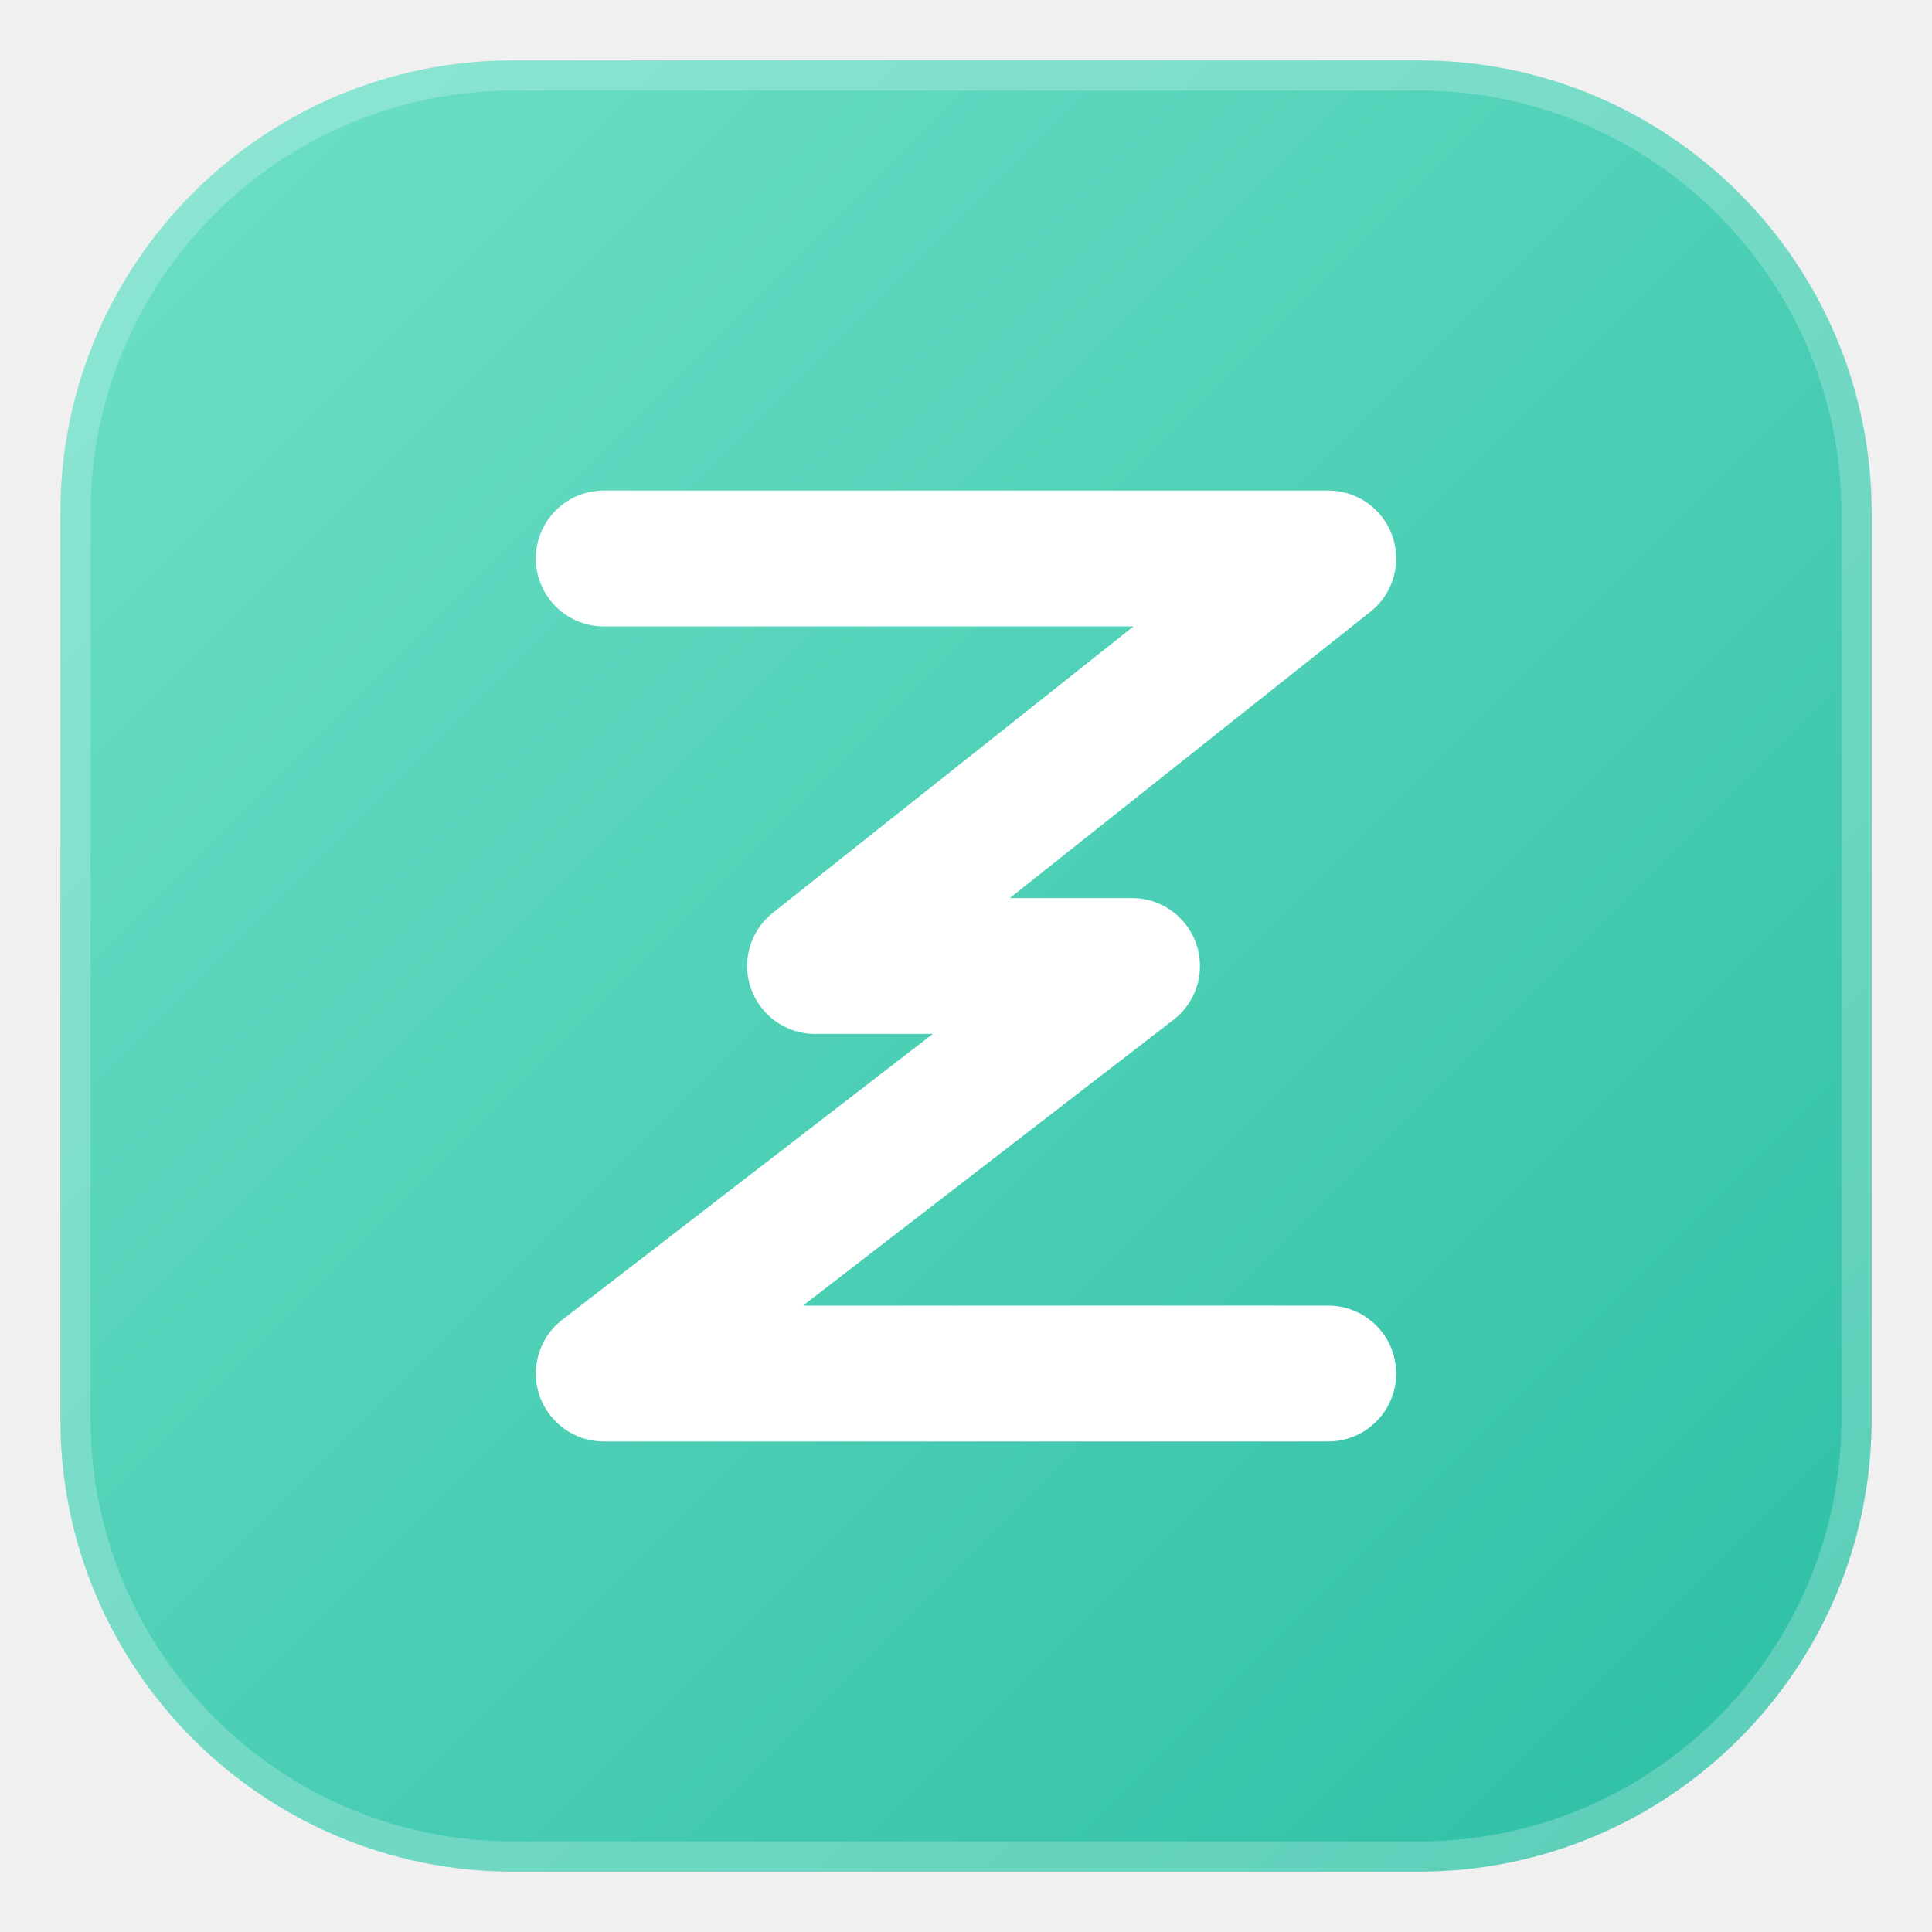
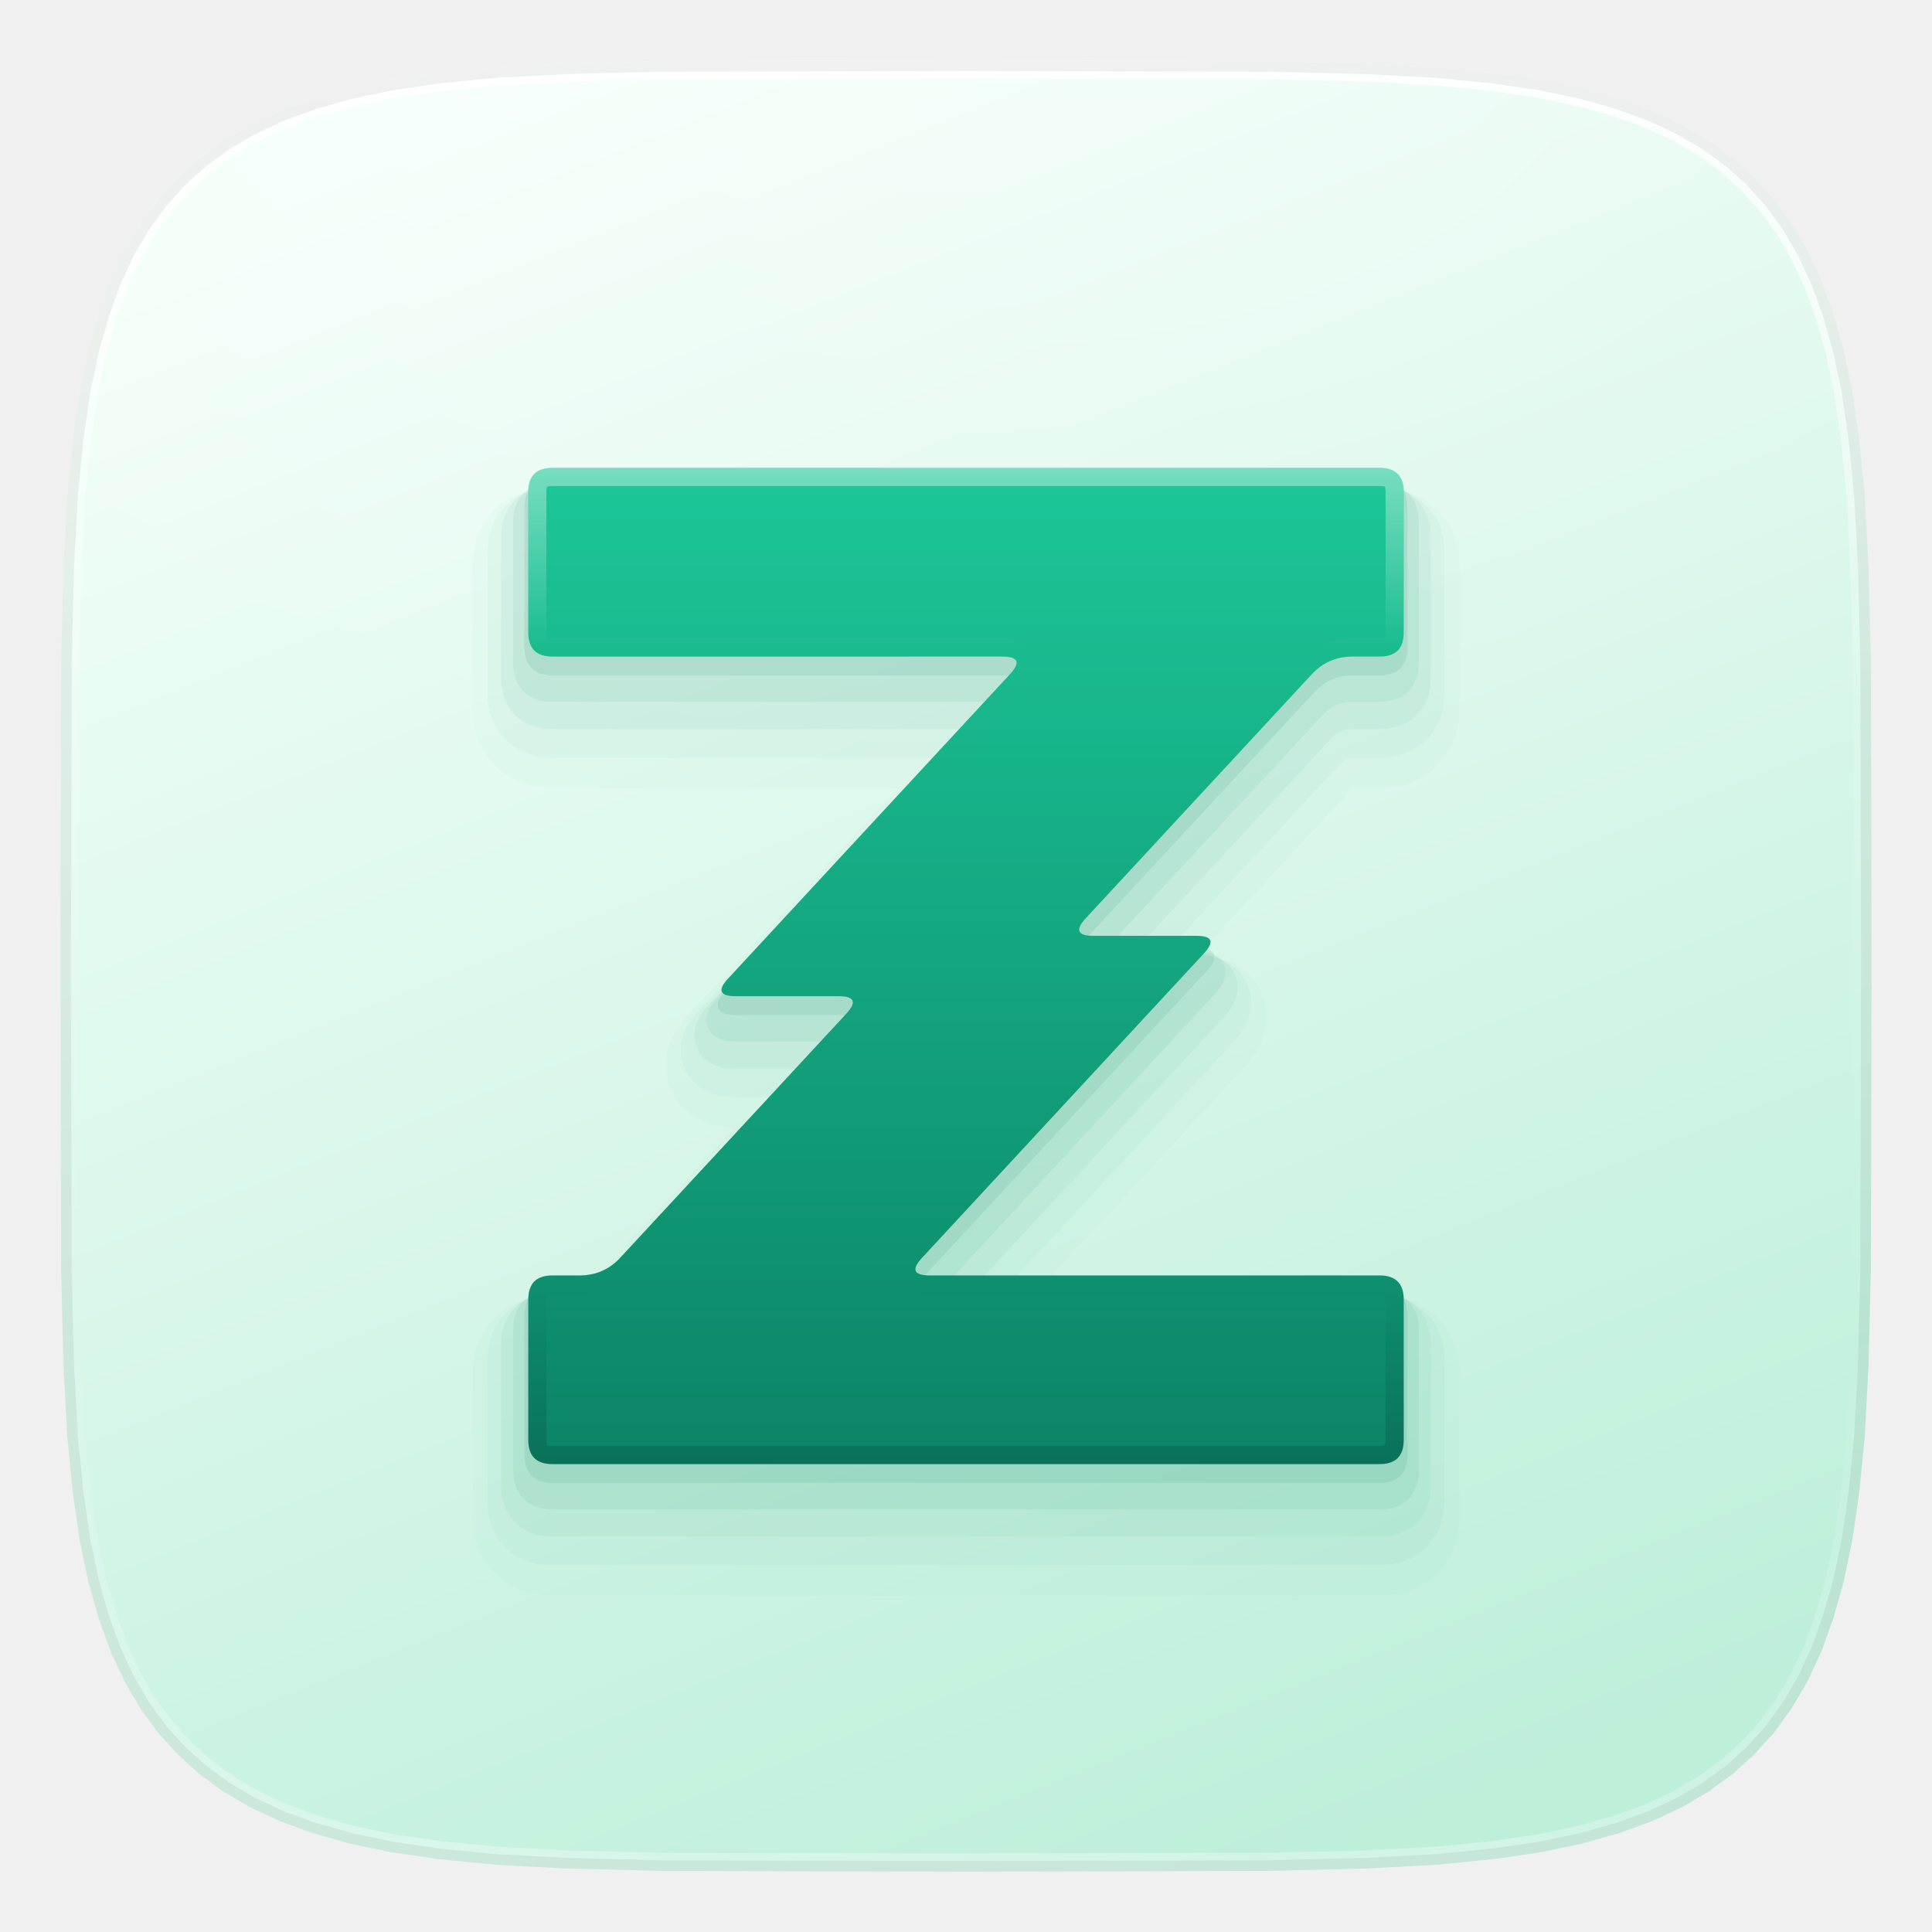
<svg xmlns="http://www.w3.org/2000/svg" viewBox="0 0 128 128" width="128" height="128">
  <defs>
-     <linearGradient id="bg" x1="0" y1="0" x2="1" y2="1">
-       <stop offset="0" stop-color="#6FE0C8" />
-       <stop offset="1" stop-color="#2CBFA4" />
+     <linearGradient id="tile" x1="0.3" y1="0" x2="0.7" y2="1">
+       <stop offset="0" stop-color="#F4FFFA" />
+       <stop offset="1" stop-color="#BDEFD9" />
+     </linearGradient>
+     <clipPath id="clip">
+       <path d="M124.00 64.00L123.95 84.16L123.79 90.57L123.54 95.21L123.17 98.94L122.71 102.11L122.13 104.86L121.44 107.29L120.65 109.47L119.73 111.43L118.69 113.20L117.53 114.79L116.23 116.23L114.79 117.53L113.20 118.69L111.43 119.73L109.47 120.65L107.29 121.44L104.86 122.13L102.11 122.71L98.94 123.17L95.21 123.54L90.57 123.79L84.16 123.95L64.00 124.00L43.84 123.95L37.43 123.79L32.79 123.54L29.06 123.17L25.89 122.71L23.14 122.13L20.71 121.44L18.53 120.65L16.57 119.73L14.80 118.69L13.21 117.53L11.77 116.23L10.47 114.79L9.31 113.20L8.27 111.43L7.35 109.47L6.56 107.29L5.87 104.86L5.29 102.11L4.83 98.94L4.46 95.21L4.21 90.57L4.05 84.16L4.00 64.00L4.05 43.84L4.21 37.43L4.46 32.79L4.83 29.06L5.29 25.89L5.87 23.14L6.56 20.71L7.35 18.53L8.27 16.57L9.31 14.80L10.47 13.21L11.77 11.77L13.21 10.47L14.80 9.31L16.57 8.27L18.53 7.35L20.71 6.56L23.14 5.87L25.89 5.29L29.06 4.83L32.79 4.46L37.43 4.21L43.84 4.05L64.00 4.00L84.16 4.05L90.57 4.21L95.21 4.46L98.94 4.83L102.11 5.29L104.86 5.87L107.29 6.56L109.47 7.35L111.43 8.27L113.20 9.31L114.79 10.47L116.23 11.77L117.53 13.21L118.69 14.80L119.73 16.57L120.65 18.53L121.44 20.71L122.13 23.14L122.71 25.89L123.17 29.06L123.54 32.79L123.79 37.43L123.95 43.84Z" />
+     </clipPath>
+     <linearGradient id="mark" x1="0.5" y1="0.0" x2="0.5" y2="1.0">
+       <stop offset="0" stop-color="#1CC796" />
+       <stop offset="1" stop-color="#0B8466" />
+     </linearGradient>
+     <radialGradient id="sheen" cx="0.5" cy="0.0" r="0.75">
+       <stop offset="0" stop-color="#FFFFFF" stop-opacity="0.22" />
+       <stop offset="1" stop-color="#FFFFFF" stop-opacity="0" />
+     </radialGradient>
+     <clipPath id="markclip">
+       <path d="M36.60 31.00Q35.00 31.00 35.00 32.60L35.00 41.90Q35.00 43.50 36.60 43.50L66.40 43.50Q68.00 43.50 66.91 44.67L48.24 64.83Q47.15 66.00 48.75 66.00L55.55 66.00Q57.15 66.00 56.06 67.17L41.09 83.33Q40.00 84.50 38.40 84.50L36.60 84.50Q35.00 84.50 35.00 86.10L35.00 95.40Q35.00 97.00 36.60 97.00L91.40 97.00Q93.00 97.00 93.00 95.40L93.00 86.10Q93.00 84.50 91.40 84.50L61.60 84.50Q60.00 84.50 61.09 83.33L79.76 63.17Q80.85 62.00 79.25 62.00L72.45 62.00Q70.85 62.00 71.94 60.83L86.91 44.67Q88.00 43.50 89.60 43.50L91.40 43.50Q93.00 43.50 93.00 41.90L93.00 32.60Q93.00 31.00 91.40 31.00Z" />
+     </clipPath>
+     <linearGradient id="lip" x1="0.5" y1="0.0" x2="0.5" y2="1.0">
+       <stop offset="0" stop-color="#FFFFFF" stop-opacity="0.4" />
+       <stop offset="0.18" stop-color="#FFFFFF" stop-opacity="0" />
+       <stop offset="0.82" stop-color="#000000" stop-opacity="0" />
+       <stop offset="1" stop-color="#000000" stop-opacity="0.14" />
+     </linearGradient>
+     <linearGradient id="rim" x1="0.5" y1="0.0" x2="0.5" y2="1.0">
+       <stop offset="0" stop-color="#FFFFFF" stop-opacity="0.9" />
+       <stop offset="0.35" stop-color="#FFFFFF" stop-opacity="0.135" />
+       <stop offset="0.7" stop-color="#FFFFFF" stop-opacity="0" />
+       <stop offset="1" stop-color="#FFFFFF" stop-opacity="0.315" />
    </linearGradient>
  </defs>
-   <rect x="4" y="4" width="120" height="120" rx="30" fill="url(#bg)" />
-   <path d="M40 37 H88 L54 64 H75 L40 91 H88" fill="none" stroke="#ffffff" stroke-width="9" stroke-linecap="round" stroke-linejoin="round" />
-   <rect x="5" y="5" width="118" height="118" rx="29" fill="none" stroke="#ffffff" stroke-opacity="0.22" stroke-width="2" />
+   <path d="M124.00 64.00L123.95 84.16L123.79 90.57L123.54 95.21L123.17 98.94L122.71 102.11L122.13 104.86L121.44 107.29L120.65 109.47L119.73 111.43L118.69 113.20L117.53 114.79L116.23 116.23L114.79 117.53L113.20 118.69L111.43 119.73L109.47 120.65L107.29 121.44L104.86 122.13L102.11 122.71L98.94 123.17L95.21 123.54L90.57 123.79L84.16 123.95L64.00 124.00L43.84 123.95L37.43 123.79L32.79 123.54L29.06 123.17L25.89 122.71L23.14 122.13L20.71 121.44L18.53 120.65L16.57 119.73L14.80 118.69L13.21 117.53L11.77 116.23L10.47 114.79L9.31 113.20L8.27 111.43L7.35 109.47L6.56 107.29L5.87 104.86L5.29 102.11L4.83 98.94L4.46 95.21L4.21 90.57L4.05 84.16L4.00 64.00L4.05 43.84L4.21 37.43L4.46 32.79L4.83 29.06L5.29 25.89L5.87 23.14L6.56 20.71L7.35 18.53L8.27 16.57L9.31 14.80L10.47 13.21L11.77 11.77L13.21 10.47L14.80 9.31L16.57 8.27L18.53 7.35L20.71 6.56L23.14 5.87L25.89 5.29L29.06 4.83L32.79 4.46L37.43 4.21L43.84 4.05L64.00 4.00L84.16 4.05L90.57 4.21L95.21 4.46L98.94 4.83L102.11 5.29L104.86 5.87L107.29 6.56L109.47 7.35L111.43 8.27L113.20 9.31L114.79 10.47L116.23 11.77L117.53 13.21L118.69 14.80L119.73 16.57L120.65 18.53L121.44 20.71L122.13 23.14L122.71 25.89L123.17 29.06L123.54 32.79L123.79 37.43L123.95 43.84Z" fill="url(#tile)" />
+   <g clip-path="url(#clip)">
+     <rect width="128" height="70" fill="url(#sheen)" />
+   </g>
+   <g>
+     <path d="M36.60 31.00Q35.00 31.00 35.00 32.60L35.00 41.90Q35.00 43.50 36.60 43.50L66.40 43.50Q68.00 43.50 66.91 44.67L48.24 64.83Q47.15 66.00 48.75 66.00L55.55 66.00Q57.15 66.00 56.06 67.17L41.09 83.33Q40.00 84.50 38.40 84.50L36.60 84.50Q35.00 84.50 35.00 86.10L35.00 95.40Q35.00 97.00 36.60 97.00L91.40 97.00Q93.00 97.00 93.00 95.40L93.00 86.10Q93.00 84.50 91.40 84.50L61.60 84.50Q60.00 84.50 61.09 83.33L79.76 63.17Q80.85 62.00 79.25 62.00L72.45 62.00Q70.85 62.00 71.94 60.83L86.91 44.67Q88.00 43.50 89.60 43.50L91.40 43.50Q93.00 43.50 93.00 41.90L93.00 32.60Q93.00 31.00 91.40 31.00Z" fill="#0B8466" stroke="#0B8466" stroke-width="0.5" stroke-linejoin="round" opacity="0.105" transform="translate(0 1.0)" />
+     <path d="M36.60 31.00Q35.00 31.00 35.00 32.60L35.00 41.90Q35.00 43.50 36.60 43.50L66.40 43.50Q68.00 43.50 66.91 44.67L48.24 64.83Q47.15 66.00 48.75 66.00L55.55 66.00Q57.15 66.00 56.06 67.17L41.09 83.33Q40.00 84.50 38.40 84.50L36.60 84.50Q35.00 84.50 35.00 86.10L35.00 95.40Q35.00 97.00 36.60 97.00L91.40 97.00Q93.00 97.00 93.00 95.40L93.00 86.10Q93.00 84.50 91.40 84.50L61.60 84.50Q60.00 84.50 61.09 83.33L79.76 63.17Q80.85 62.00 79.25 62.00L72.45 62.00Q70.85 62.00 71.94 60.83L86.91 44.67Q88.00 43.50 89.60 43.50L91.40 43.50Q93.00 43.50 93.00 41.90L93.00 32.60Q93.00 31.00 91.40 31.00Z" fill="#0B8466" stroke="#0B8466" stroke-width="2.0" stroke-linejoin="round" opacity="0.077" transform="translate(0 2.0)" />
+     <path d="M36.60 31.00Q35.00 31.00 35.00 32.60L35.00 41.90Q35.00 43.50 36.60 43.50L66.40 43.50Q68.00 43.50 66.91 44.67L48.24 64.83Q47.15 66.00 48.75 66.00L55.55 66.00Q57.15 66.00 56.06 67.17L41.09 83.33Q40.00 84.50 38.40 84.50L36.60 84.50Q35.00 84.50 35.00 86.10L35.00 95.40Q35.00 97.00 36.60 97.00L91.40 97.00Q93.00 97.00 93.00 95.40L93.00 86.10Q93.00 84.50 91.40 84.50L61.60 84.50Q60.00 84.50 61.09 83.33L79.76 63.17Q80.85 62.00 79.25 62.00L72.45 62.00Q70.85 62.00 71.94 60.83L86.91 44.67Q88.00 43.50 89.60 43.50L91.40 43.50Q93.00 43.50 93.00 41.90L93.00 32.60Q93.00 31.00 91.40 31.00Z" fill="#0B8466" stroke="#0B8466" stroke-width="3.6" stroke-linejoin="round" opacity="0.052" transform="translate(0 3.0)" />
+     <path d="M36.60 31.00Q35.00 31.00 35.00 32.60L35.00 41.90Q35.00 43.50 36.60 43.50L66.40 43.50Q68.00 43.50 66.91 44.67L48.24 64.83Q47.15 66.00 48.75 66.00L55.55 66.00Q57.15 66.00 56.06 67.17L41.09 83.33Q40.00 84.50 38.40 84.50L36.60 84.50Q35.00 84.50 35.00 86.10L35.00 95.40Q35.00 97.00 36.60 97.00L91.40 97.00Q93.00 97.00 93.00 95.40L93.00 86.10Q93.00 84.50 91.40 84.50L61.60 84.50Q60.00 84.50 61.09 83.33L79.76 63.17Q80.85 62.00 79.25 62.00L72.45 62.00Q70.85 62.00 71.94 60.83L86.91 44.67Q88.00 43.50 89.60 43.50L91.40 43.50Q93.00 43.50 93.00 41.90L93.00 32.60Q93.00 31.00 91.40 31.00Z" fill="#0B8466" stroke="#0B8466" stroke-width="5.4" stroke-linejoin="round" opacity="0.035" transform="translate(0 4.0)" />
+     <path d="M36.60 31.00Q35.00 31.00 35.00 32.60L35.00 41.90Q35.00 43.50 36.60 43.50L66.40 43.50Q68.00 43.50 66.91 44.67L48.24 64.83Q47.15 66.00 48.75 66.00L55.55 66.00Q57.15 66.00 56.06 67.17L41.09 83.33Q40.00 84.50 38.40 84.50L36.60 84.50Q35.00 84.50 35.00 86.10L35.00 95.40Q35.00 97.00 36.60 97.00L91.40 97.00Q93.00 97.00 93.00 95.40L93.00 86.10Q93.00 84.50 91.40 84.50L61.60 84.50Q60.00 84.50 61.09 83.33L79.76 63.17Q80.85 62.00 79.25 62.00L72.45 62.00Q70.85 62.00 71.94 60.83L86.91 44.67Q88.00 43.50 89.60 43.50L91.40 43.50Q93.00 43.50 93.00 41.90L93.00 32.60Q93.00 31.00 91.40 31.00Z" fill="#0B8466" stroke="#0B8466" stroke-width="7.4" stroke-linejoin="round" opacity="0.021" transform="translate(0 5.0)" />
+   </g>
+   <path d="M36.60 31.00Q35.00 31.00 35.00 32.60L35.00 41.90Q35.00 43.50 36.60 43.50L66.40 43.50Q68.00 43.50 66.91 44.67L48.24 64.83Q47.15 66.00 48.75 66.00L55.55 66.00Q57.15 66.00 56.06 67.17L41.09 83.33Q40.00 84.50 38.40 84.50L36.60 84.50Q35.00 84.50 35.00 86.10L35.00 95.40Q35.00 97.00 36.60 97.00L91.40 97.00Q93.00 97.00 93.00 95.40L93.00 86.10Q93.00 84.50 91.40 84.50L61.60 84.50Q60.00 84.50 61.09 83.33L79.76 63.17Q80.85 62.00 79.25 62.00L72.45 62.00Q70.85 62.00 71.94 60.83L86.91 44.67Q88.00 43.50 89.60 43.50L91.40 43.50Q93.00 43.50 93.00 41.90L93.00 32.60Q93.00 31.00 91.40 31.00Z" fill="url(#mark)" />
+   <path d="M36.60 31.00Q35.00 31.00 35.00 32.60L35.00 41.90Q35.00 43.50 36.60 43.50L66.40 43.50Q68.00 43.50 66.91 44.67L48.24 64.83Q47.15 66.00 48.75 66.00L55.55 66.00Q57.15 66.00 56.06 67.17L41.09 83.33Q40.00 84.50 38.40 84.50L36.60 84.50Q35.00 84.50 35.00 86.10L35.00 95.40Q35.00 97.00 36.60 97.00L91.40 97.00Q93.00 97.00 93.00 95.40L93.00 86.10Q93.00 84.50 91.40 84.50L61.60 84.50Q60.00 84.50 61.09 83.33L79.76 63.17Q80.85 62.00 79.25 62.00L72.45 62.00Q70.85 62.00 71.94 60.83L86.91 44.67Q88.00 43.50 89.60 43.50L91.40 43.50Q93.00 43.50 93.00 41.90L93.00 32.60Q93.00 31.00 91.40 31.00Z" fill="none" stroke="url(#lip)" stroke-width="2.4" clip-path="url(#markclip)" />
+   <path d="M124.00 64.00L123.95 84.16L123.79 90.57L123.54 95.21L123.17 98.94L122.71 102.11L122.13 104.86L121.44 107.29L120.65 109.47L119.73 111.43L118.69 113.20L117.53 114.79L116.23 116.23L114.79 117.53L113.20 118.69L111.43 119.73L109.47 120.65L107.29 121.44L104.86 122.13L102.11 122.71L98.94 123.17L95.21 123.54L90.57 123.79L84.16 123.95L64.00 124.00L43.84 123.95L37.43 123.79L32.79 123.54L29.06 123.17L25.89 122.71L23.14 122.13L20.71 121.44L18.53 120.65L16.57 119.73L14.80 118.69L13.21 117.53L11.77 116.23L10.47 114.79L9.31 113.20L8.27 111.43L7.35 109.47L6.56 107.29L5.87 104.86L5.29 102.11L4.83 98.94L4.46 95.21L4.21 90.57L4.05 84.16L4.00 64.00L4.05 43.84L4.21 37.43L4.46 32.79L4.83 29.06L5.29 25.89L5.87 23.14L6.56 20.71L7.35 18.53L8.27 16.57L9.31 14.80L10.47 13.21L11.77 11.77L13.21 10.47L14.80 9.31L16.57 8.27L18.53 7.35L20.71 6.56L23.14 5.87L25.89 5.29L29.06 4.83L32.79 4.46L37.43 4.21L43.84 4.05L64.00 4.00L84.16 4.05L90.57 4.21L95.21 4.46L98.94 4.83L102.11 5.29L104.86 5.87L107.29 6.56L109.47 7.35L111.43 8.27L113.20 9.31L114.79 10.47L116.23 11.77L117.53 13.21L118.69 14.80L119.73 16.57L120.65 18.53L121.44 20.71L122.13 23.14L122.71 25.89L123.17 29.06L123.54 32.79L123.79 37.43L123.95 43.84Z" fill="none" stroke="url(#rim)" stroke-width="2.4" clip-path="url(#clip)" />
+   <path d="M124.00 64.00L123.95 84.16L123.79 90.57L123.54 95.21L123.17 98.94L122.71 102.11L122.13 104.86L121.44 107.29L120.65 109.47L119.73 111.43L118.69 113.20L117.53 114.79L116.23 116.23L114.79 117.53L113.20 118.69L111.43 119.73L109.47 120.65L107.29 121.44L104.86 122.13L102.11 122.71L98.94 123.17L95.21 123.54L90.57 123.79L84.16 123.95L64.00 124.00L43.84 123.95L37.43 123.79L32.79 123.54L29.06 123.17L25.89 122.71L23.14 122.13L20.71 121.44L18.53 120.65L16.57 119.73L14.80 118.69L13.21 117.53L11.77 116.23L10.47 114.79L9.31 113.20L8.27 111.43L7.35 109.47L6.56 107.29L5.87 104.86L5.29 102.11L4.83 98.94L4.46 95.21L4.21 90.57L4.05 84.16L4.00 64.00L4.05 43.84L4.21 37.43L4.46 32.79L4.83 29.06L5.29 25.89L5.87 23.14L6.56 20.71L7.35 18.53L8.27 16.57L9.31 14.80L10.47 13.21L11.77 11.77L13.21 10.47L14.80 9.31L16.57 8.27L18.53 7.35L20.71 6.56L23.14 5.87L25.89 5.29L29.06 4.83L32.79 4.46L37.43 4.21L43.84 4.05L64.00 4.00L84.16 4.05L90.57 4.21L95.21 4.46L98.94 4.83L102.11 5.29L104.86 5.87L107.29 6.56L109.47 7.35L111.43 8.27L113.20 9.31L114.79 10.47L116.23 11.77L117.53 13.21L118.69 14.80L119.73 16.57L120.65 18.53L121.44 20.71L122.13 23.14L122.71 25.89L123.17 29.06L123.54 32.79L123.79 37.43L123.95 43.84Z" fill="none" stroke="#000000" stroke-opacity="0.06" stroke-width="1.4" clip-path="url(#clip)" />
</svg>
